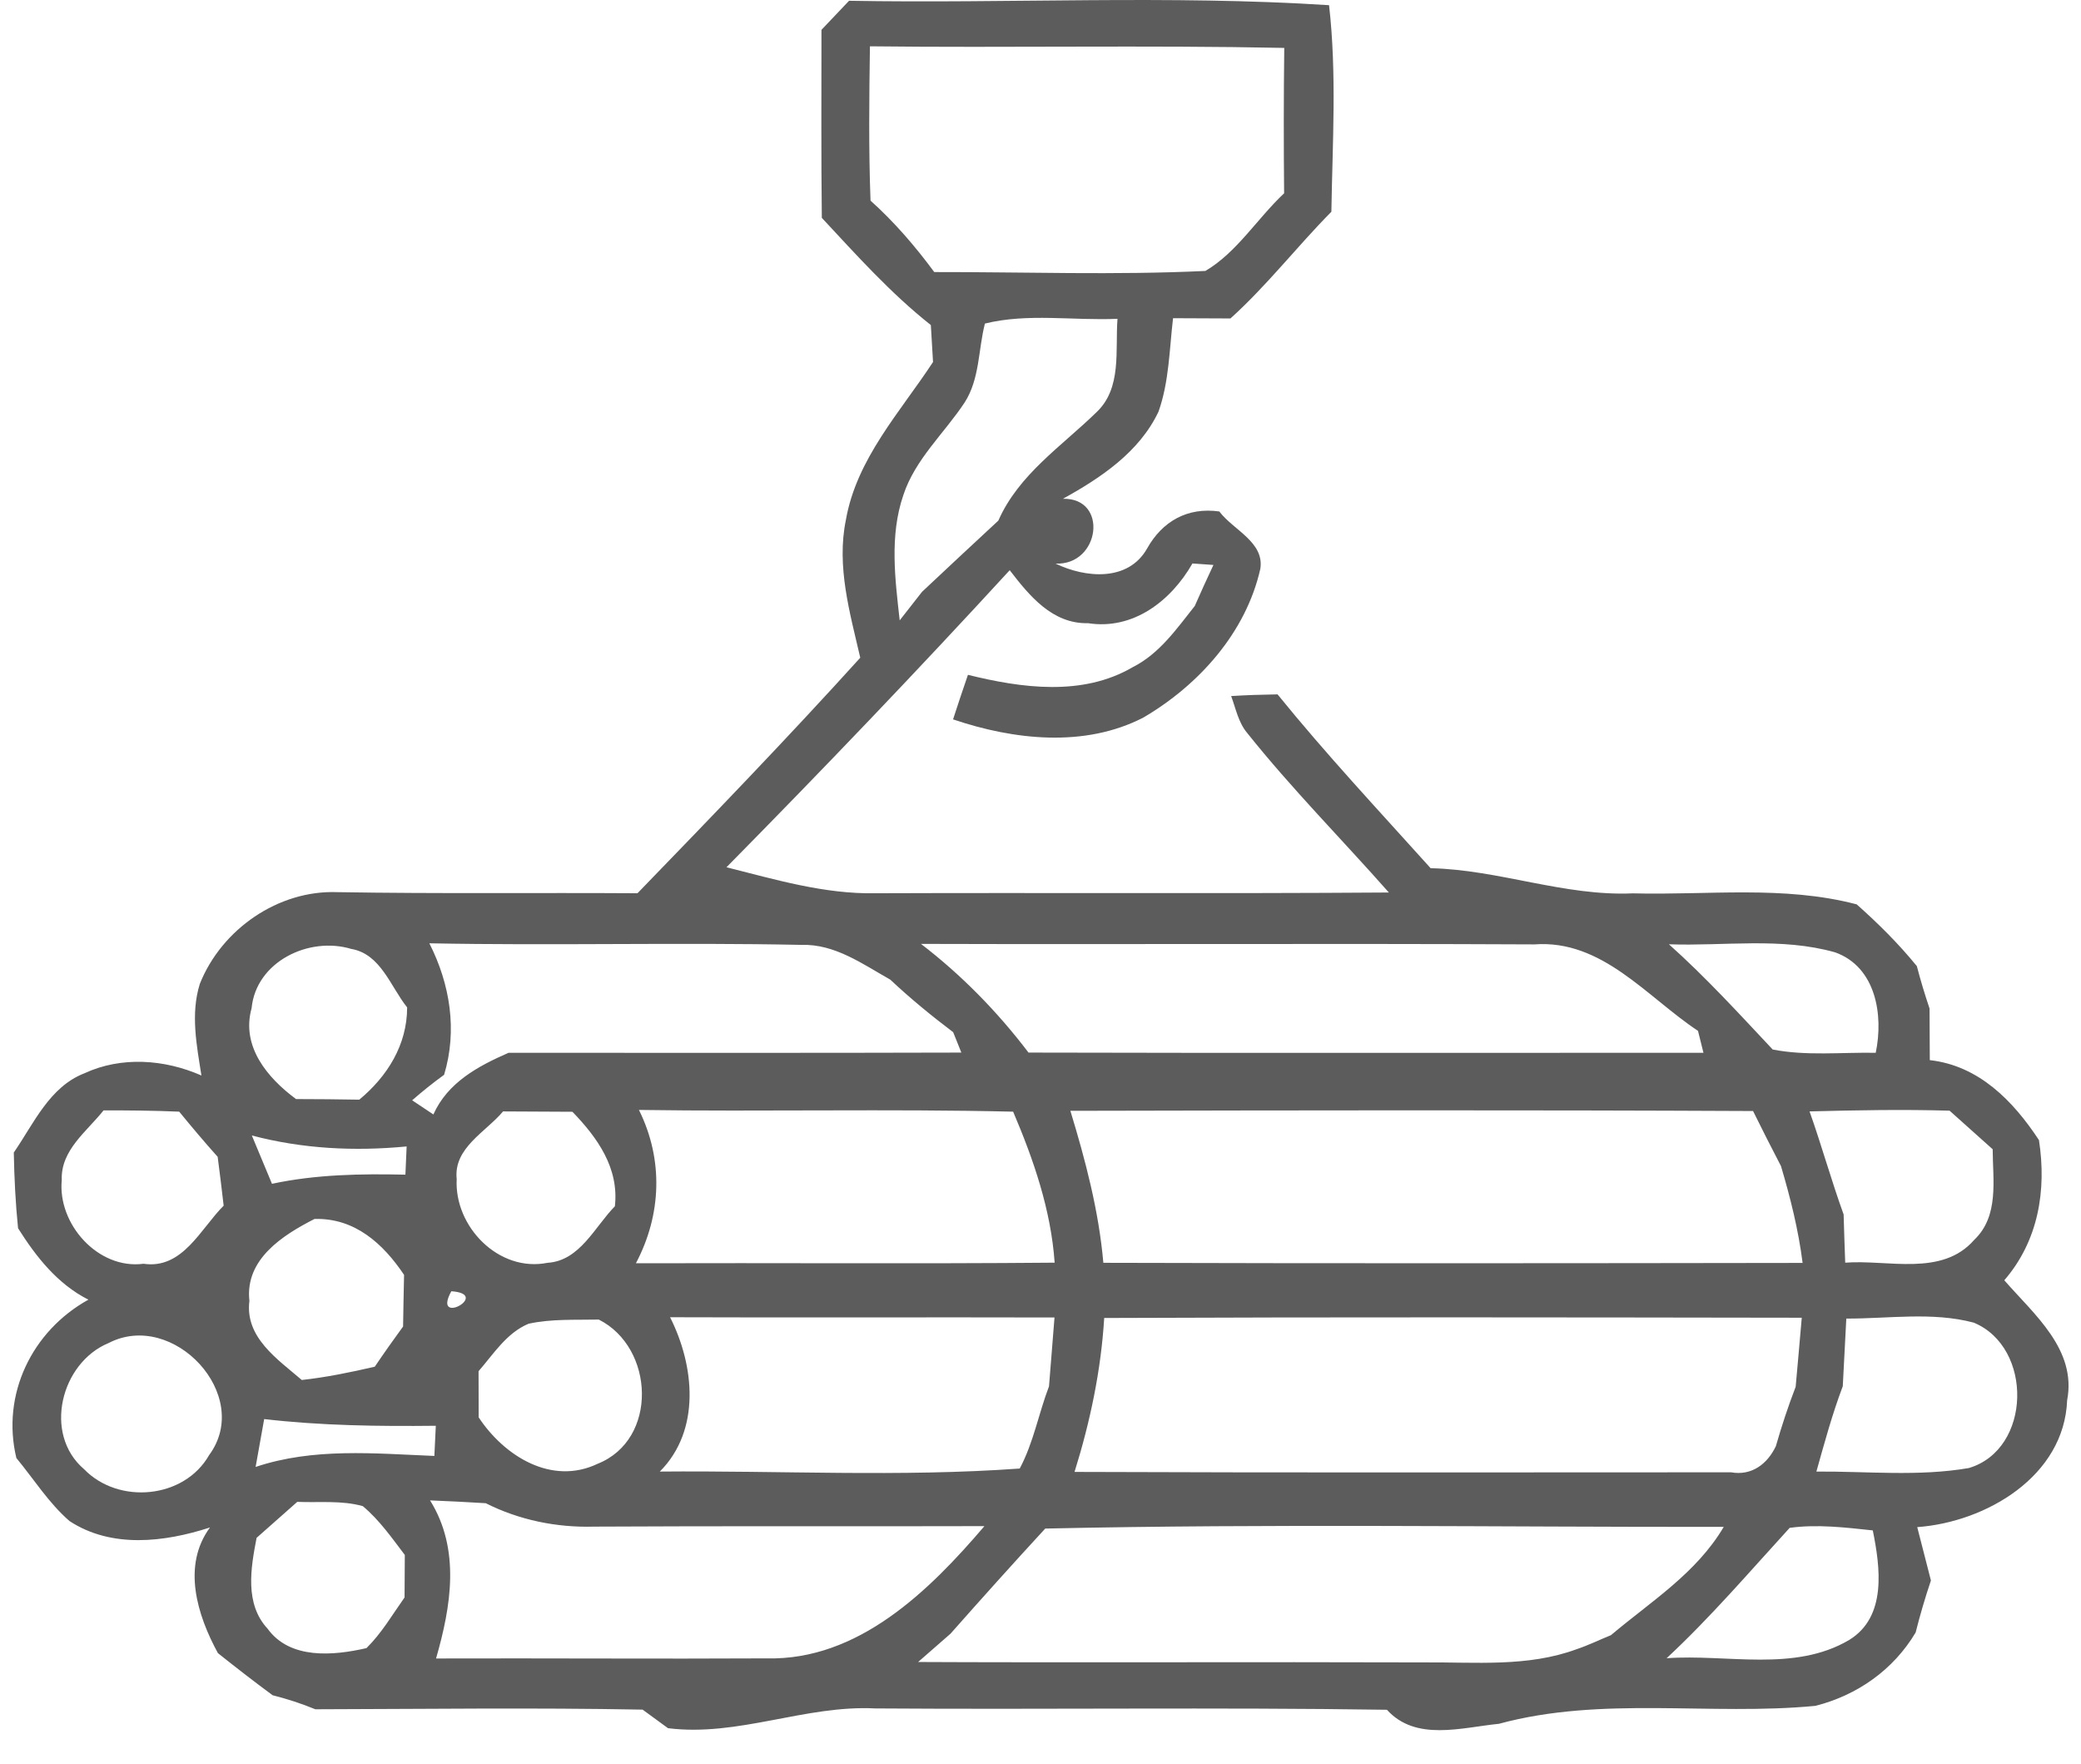
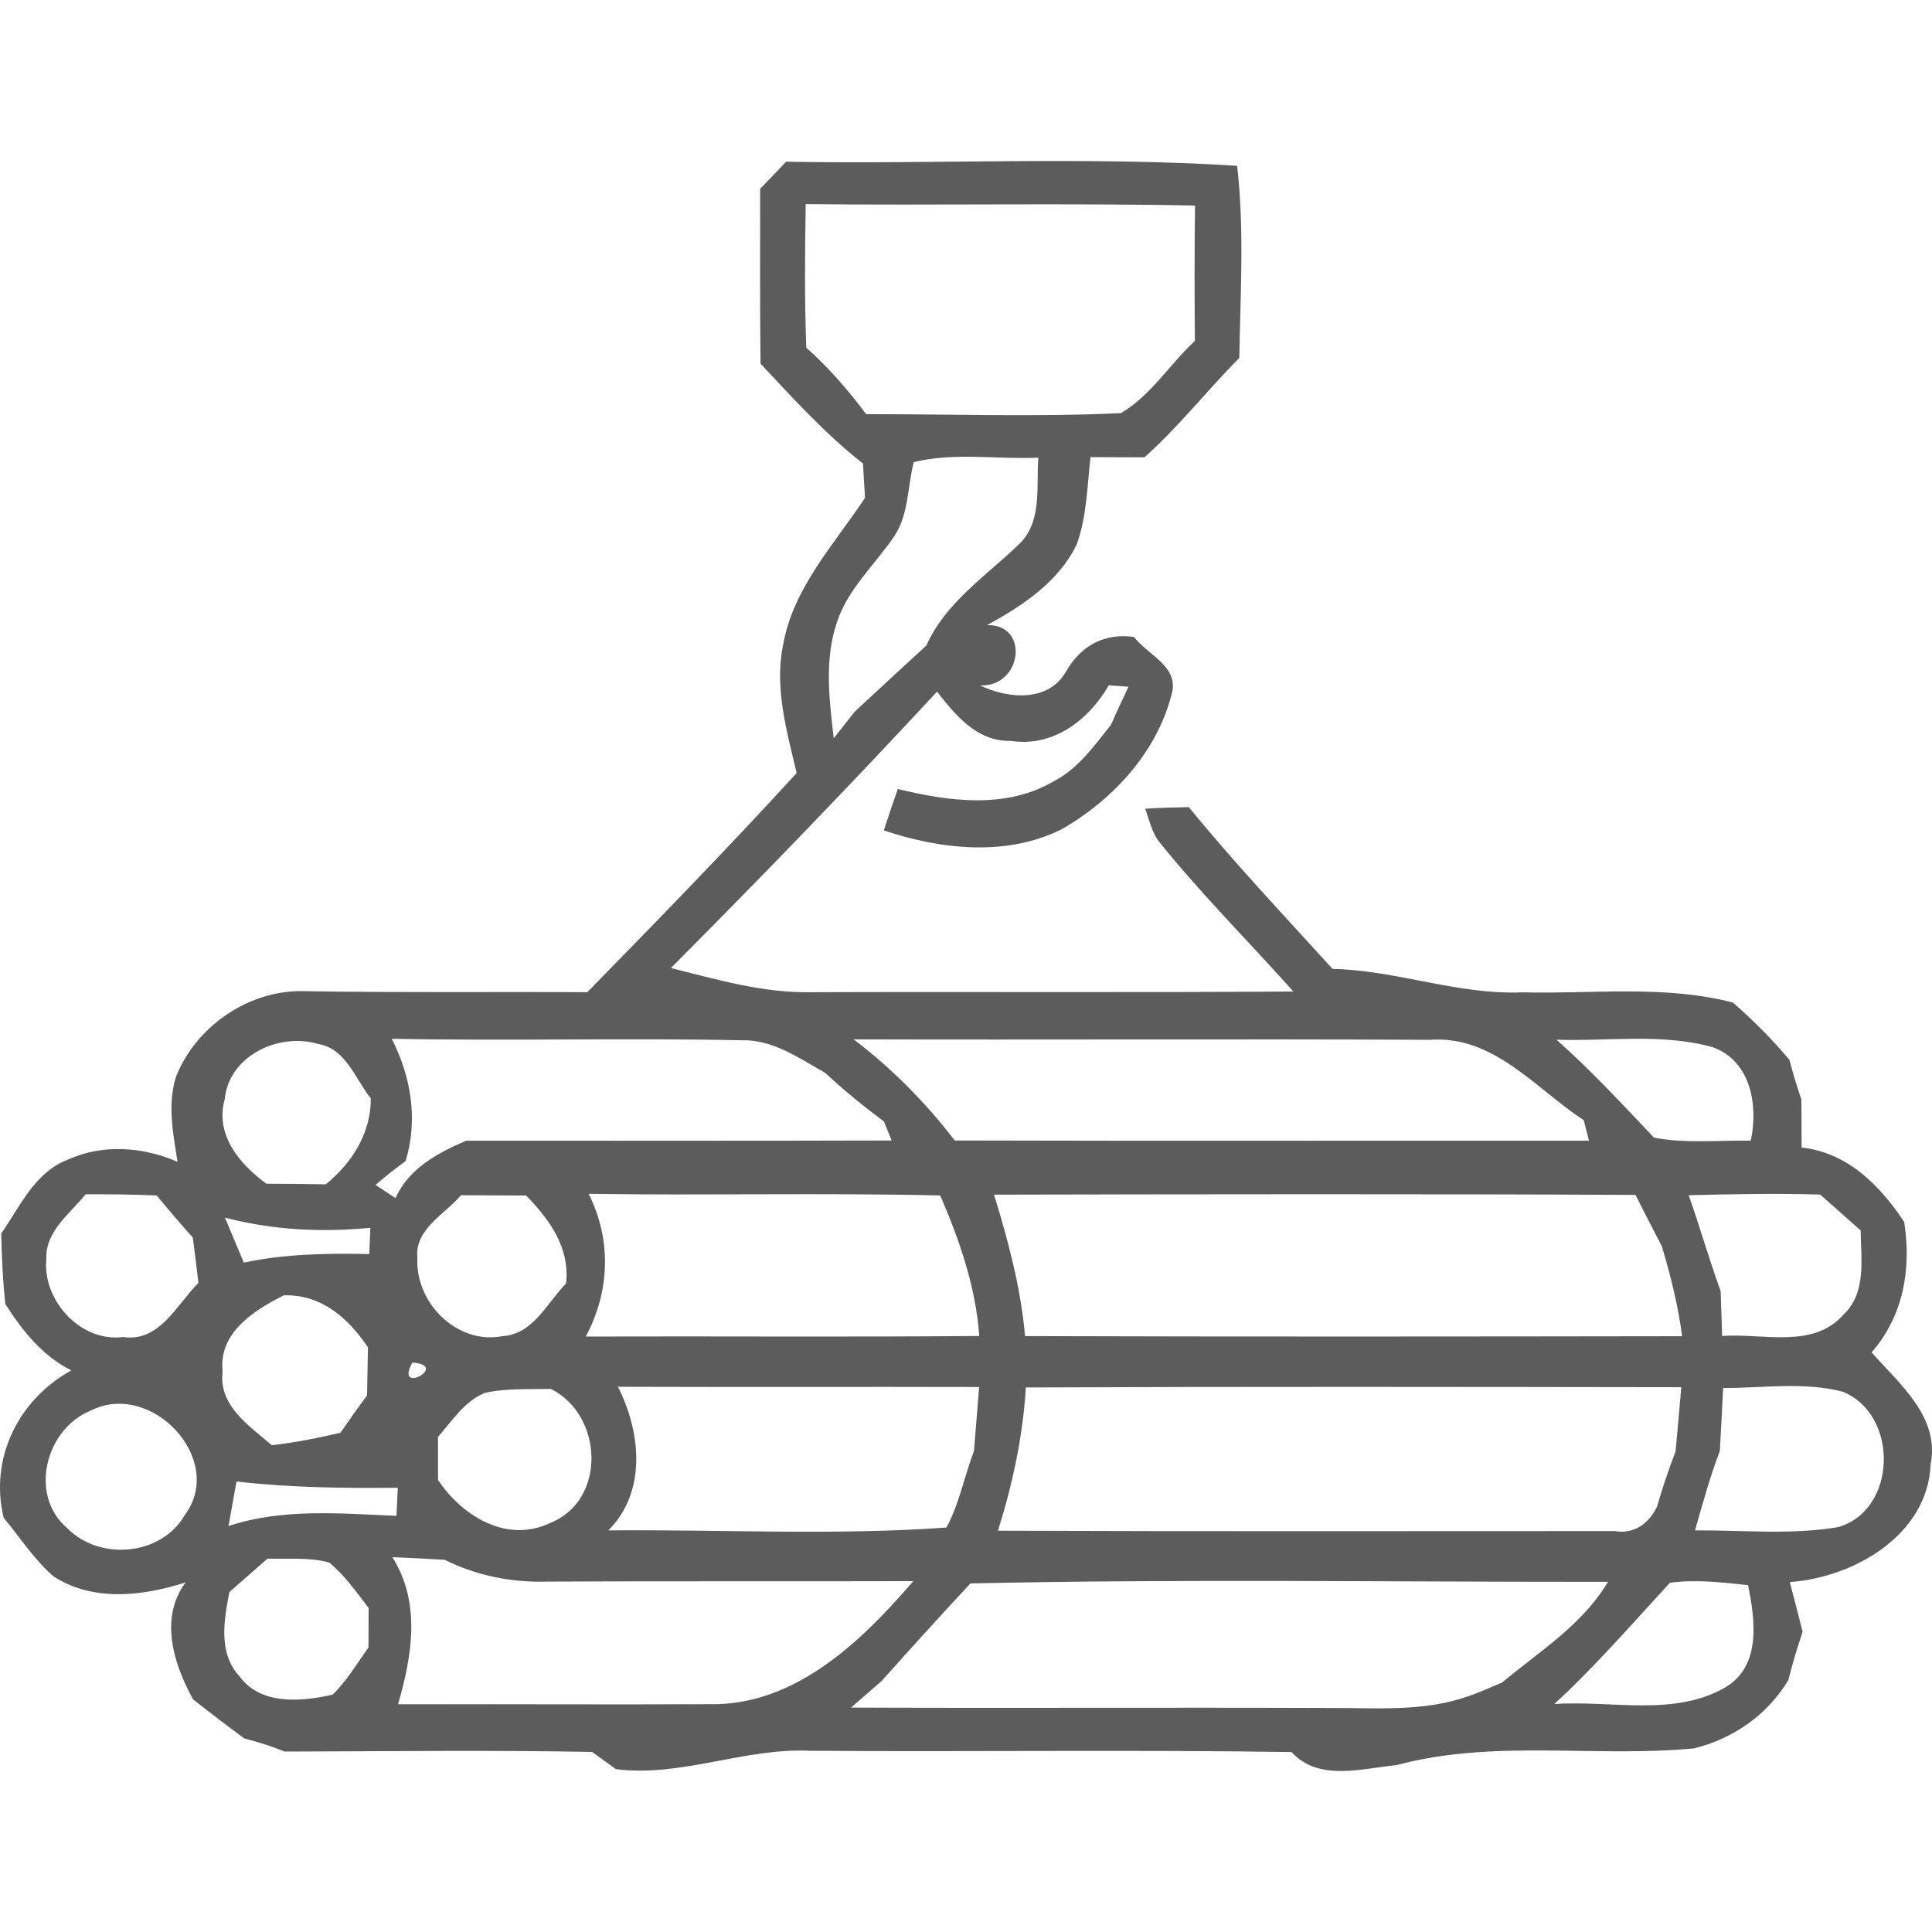
- <svg xmlns="http://www.w3.org/2000/svg" width="59" height="50" viewBox="0 0 59 50" fill="none">
-   <path d="M23.29 0.846C23.553 0.572 23.812 0.299 24.072 0.022C28.606 0.102 33.157 -0.144 37.681 0.147C37.903 2.085 37.778 4.051 37.747 6.003C36.771 6.989 35.919 8.097 34.885 9.028C34.341 9.028 33.794 9.024 33.258 9.021C33.154 9.903 33.147 10.821 32.846 11.669C32.306 12.814 31.209 13.548 30.136 14.14C31.434 14.109 31.192 16.03 29.928 15.978C30.773 16.386 31.984 16.497 32.521 15.552C32.953 14.777 33.67 14.372 34.57 14.5C34.961 15.023 35.85 15.365 35.733 16.123C35.328 17.93 33.988 19.422 32.417 20.342C30.748 21.204 28.741 20.976 27.021 20.394C27.159 19.968 27.298 19.55 27.443 19.131C28.966 19.508 30.693 19.747 32.116 18.913C32.874 18.532 33.362 17.823 33.874 17.179C34.044 16.788 34.224 16.4 34.403 16.016C34.199 16.002 34.002 15.988 33.808 15.974C33.202 17.033 32.13 17.867 30.849 17.667C29.835 17.691 29.184 16.888 28.627 16.165C26.003 19.023 23.321 21.824 20.597 24.586C21.982 24.935 23.376 25.351 24.823 25.323C29.672 25.305 34.525 25.337 39.377 25.302C38.041 23.79 36.619 22.357 35.359 20.778C35.106 20.477 35.037 20.083 34.905 19.733C35.338 19.705 35.781 19.692 36.221 19.685C37.598 21.384 39.097 22.986 40.561 24.613C42.499 24.655 44.347 25.413 46.296 25.326C48.411 25.382 50.567 25.094 52.64 25.638C53.249 26.178 53.827 26.752 54.346 27.389C54.45 27.791 54.572 28.192 54.706 28.59C54.71 29.075 54.71 29.566 54.713 30.054C56.105 30.21 57.077 31.21 57.808 32.321C58.029 33.747 57.79 35.18 56.825 36.295C57.666 37.26 58.884 38.257 58.607 39.697C58.524 41.85 56.312 43.151 54.357 43.293C54.485 43.795 54.616 44.297 54.745 44.806C54.582 45.29 54.437 45.782 54.312 46.28C53.682 47.339 52.657 48.059 51.47 48.36C48.483 48.647 45.431 48.073 42.496 48.869C41.44 48.973 40.142 49.378 39.322 48.471C34.486 48.398 29.651 48.467 24.816 48.433C22.829 48.332 20.929 49.243 18.939 48.993C18.759 48.862 18.399 48.599 18.219 48.467C15.125 48.408 12.031 48.45 8.94 48.457C8.545 48.294 8.14 48.163 7.729 48.059C7.202 47.671 6.687 47.27 6.178 46.865C5.593 45.792 5.153 44.39 5.953 43.303C4.662 43.722 3.16 43.902 1.969 43.12C1.377 42.604 0.959 41.933 0.464 41.334C0.031 39.531 0.907 37.731 2.506 36.845C1.63 36.402 1.024 35.63 0.512 34.82C0.439 34.107 0.405 33.391 0.391 32.674C0.955 31.857 1.402 30.812 2.391 30.428C3.444 29.94 4.665 30.03 5.711 30.49C5.576 29.632 5.399 28.742 5.666 27.891C6.282 26.344 7.891 25.226 9.57 25.292C12.405 25.34 15.239 25.305 18.074 25.323C20.206 23.122 22.334 20.917 24.39 18.646C24.096 17.373 23.712 16.057 23.982 14.742C24.283 13.008 25.522 11.682 26.453 10.263C26.436 10 26.405 9.474 26.391 9.215C25.252 8.315 24.283 7.231 23.3 6.176C23.279 4.4 23.29 2.621 23.29 0.846ZM24.664 1.313C24.643 2.77 24.626 4.231 24.681 5.688C25.356 6.293 25.948 6.982 26.488 7.713C29.049 7.709 31.617 7.803 34.175 7.681C35.065 7.159 35.649 6.19 36.407 5.48C36.394 4.106 36.394 2.732 36.411 1.358C32.496 1.278 28.578 1.358 24.664 1.313ZM27.924 9.173C27.734 9.914 27.779 10.741 27.35 11.409C26.772 12.285 25.941 13.022 25.609 14.043C25.218 15.189 25.377 16.414 25.508 17.587C25.72 17.317 25.931 17.047 26.142 16.777C26.858 16.102 27.582 15.431 28.305 14.759C28.883 13.448 30.098 12.652 31.088 11.686C31.814 11.001 31.614 9.931 31.683 9.038C30.433 9.094 29.139 8.872 27.924 9.173ZM7.133 28.583C6.832 29.666 7.583 30.559 8.393 31.158C8.988 31.158 9.587 31.165 10.186 31.175C10.982 30.515 11.543 29.622 11.543 28.559C11.072 27.971 10.795 27.043 9.957 26.901C8.763 26.541 7.261 27.258 7.133 28.583ZM12.173 26.742C12.761 27.901 12.972 29.21 12.591 30.47C12.277 30.698 11.975 30.94 11.685 31.193C11.833 31.293 12.134 31.494 12.287 31.594C12.692 30.688 13.554 30.224 14.419 29.846C18.697 29.846 22.975 29.853 27.256 29.84C27.197 29.698 27.083 29.407 27.024 29.262C26.405 28.794 25.806 28.303 25.242 27.773C24.456 27.33 23.667 26.756 22.722 26.787C19.206 26.714 15.689 26.811 12.173 26.742ZM26.111 26.759C27.263 27.642 28.281 28.683 29.16 29.84C35.539 29.857 41.918 29.843 48.296 29.846C48.258 29.691 48.179 29.379 48.141 29.224C46.687 28.261 45.424 26.631 43.503 26.773C37.705 26.745 31.908 26.776 26.111 26.759ZM47.317 26.77C48.359 27.701 49.304 28.735 50.259 29.753C51.218 29.94 52.208 29.829 53.18 29.846C53.405 28.777 53.187 27.413 52.028 26.998C50.498 26.565 48.881 26.825 47.317 26.77ZM14.263 31.508C13.772 32.093 12.854 32.543 12.948 33.425C12.875 34.772 14.139 36.077 15.523 35.8C16.44 35.744 16.862 34.779 17.433 34.197C17.555 33.114 16.939 32.252 16.229 31.518C15.572 31.515 14.914 31.511 14.263 31.508ZM18.115 31.466C18.811 32.868 18.759 34.432 18.029 35.813C21.985 35.8 25.944 35.831 29.901 35.796C29.797 34.304 29.305 32.878 28.724 31.515C25.186 31.432 21.653 31.518 18.115 31.466ZM51.304 31.508C51.647 32.474 51.92 33.463 52.27 34.429C52.284 34.882 52.297 35.336 52.315 35.796C53.526 35.703 55.056 36.201 55.973 35.149C56.683 34.474 56.499 33.456 56.496 32.581C56.087 32.217 55.679 31.851 55.274 31.487C53.948 31.449 52.626 31.473 51.304 31.508ZM1.751 33.456C1.63 34.696 2.776 35.997 4.07 35.827C5.178 35.99 5.686 34.834 6.341 34.18C6.289 33.716 6.23 33.252 6.171 32.795C5.797 32.377 5.434 31.947 5.081 31.515C4.364 31.484 3.648 31.477 2.935 31.48C2.461 32.079 1.717 32.605 1.751 33.456ZM30.347 31.491C30.776 32.899 31.153 34.329 31.282 35.8C37.889 35.82 44.5 35.813 51.107 35.803C50.989 34.869 50.761 33.958 50.494 33.058C50.224 32.539 49.958 32.017 49.702 31.497C43.25 31.466 36.799 31.477 30.347 31.491ZM7.14 32.19C7.33 32.647 7.521 33.103 7.711 33.56C8.954 33.294 10.227 33.273 11.494 33.301C11.501 33.103 11.522 32.702 11.529 32.501C10.054 32.643 8.577 32.57 7.14 32.19ZM7.071 36.88C6.939 37.918 7.874 38.534 8.556 39.122C9.251 39.046 9.94 38.904 10.626 38.745C10.885 38.361 11.155 37.98 11.428 37.606C11.435 37.115 11.446 36.627 11.456 36.142C10.861 35.253 10.054 34.523 8.916 34.557C8.016 35.017 6.939 35.699 7.071 36.88ZM12.796 36.606C12.235 37.624 13.952 36.686 12.796 36.606V36.606ZM14.986 37.527C14.364 37.786 13.993 38.385 13.568 38.873C13.568 39.306 13.568 39.742 13.571 40.181C14.291 41.272 15.634 42.123 16.945 41.497C18.666 40.811 18.558 38.205 16.977 37.409C16.312 37.423 15.637 37.385 14.986 37.527ZM52.346 37.381C52.315 38.018 52.28 38.658 52.246 39.299C51.948 40.088 51.726 40.905 51.498 41.718C52.934 41.708 54.395 41.864 55.821 41.618C57.603 41.088 57.648 38.195 55.959 37.496C54.783 37.184 53.547 37.385 52.346 37.381ZM18.998 37.343C19.69 38.714 19.877 40.545 18.707 41.718C22.106 41.687 25.522 41.877 28.911 41.632C29.302 40.901 29.447 40.071 29.741 39.302C29.797 38.648 29.842 37.997 29.897 37.35C26.266 37.34 22.632 37.357 18.998 37.343ZM30.465 41.728C36.667 41.753 42.873 41.739 49.079 41.739C49.66 41.843 50.107 41.507 50.349 40.998C50.511 40.431 50.698 39.866 50.91 39.316C50.972 38.662 51.024 38.008 51.083 37.357C44.489 37.347 37.899 37.336 31.306 37.364C31.216 38.849 30.908 40.309 30.465 41.728ZM3.08 38.074C1.723 38.634 1.215 40.656 2.385 41.652C3.361 42.66 5.223 42.493 5.929 41.251C7.182 39.558 4.911 37.125 3.08 38.074ZM7.49 40.23C7.41 40.68 7.327 41.13 7.247 41.587C8.891 41.036 10.619 41.206 12.315 41.275C12.325 41.06 12.346 40.635 12.356 40.42C10.733 40.438 9.106 40.417 7.49 40.23ZM8.428 42.577C8.043 42.919 7.659 43.258 7.275 43.597C7.109 44.452 6.932 45.467 7.587 46.173C8.223 47.052 9.456 46.938 10.39 46.723C10.819 46.301 11.124 45.775 11.47 45.287C11.47 44.986 11.473 44.383 11.477 44.082C11.107 43.594 10.754 43.089 10.286 42.698C9.681 42.528 9.044 42.604 8.428 42.577ZM12.193 42.535C13.059 43.926 12.789 45.536 12.363 47.017C15.488 47.007 18.614 47.031 21.739 47.014C24.332 47.076 26.343 45.103 27.91 43.265C24.221 43.276 20.531 43.258 16.845 43.279C15.783 43.31 14.717 43.092 13.772 42.615C13.242 42.583 12.716 42.556 12.193 42.535ZM26.948 46.315L25.736 47.374C25.335 47.786 25.607 47.244 25.607 47.115C30.462 47.139 35.521 47.111 40.377 47.128C41.821 47.117 43.316 47.266 44.7 46.754C45.033 46.643 45.347 46.488 45.673 46.356C46.805 45.401 48.099 44.598 48.871 43.286C42.458 43.293 36.041 43.193 29.634 43.334C28.727 44.318 27.834 45.314 26.948 46.315ZM47.251 47.01C48.961 46.886 50.875 47.412 52.429 46.491C53.502 45.833 53.308 44.432 53.097 43.386C52.315 43.303 51.522 43.206 50.74 43.314C49.598 44.563 48.497 45.851 47.251 47.01Z" fill="#5C5C5C" />
+ <svg xmlns="http://www.w3.org/2000/svg" width="48" height="48" viewBox="0 0 48 48" fill="none">
+   <path d="M18.886 4.69C19.103 4.467 19.316 4.244 19.53 4.018C23.264 4.083 27.011 3.882 30.736 4.12C30.919 5.7 30.816 7.303 30.79 8.895C29.987 9.7 29.286 10.603 28.433 11.362C27.986 11.362 27.536 11.36 27.094 11.357C27.009 12.076 27.003 12.824 26.755 13.516C26.31 14.45 25.407 15.049 24.523 15.531C25.592 15.506 25.392 17.072 24.352 17.03C25.048 17.363 26.045 17.453 26.487 16.683C26.843 16.051 27.433 15.72 28.174 15.825C28.496 16.251 29.229 16.53 29.132 17.149C28.798 18.622 27.695 19.839 26.401 20.589C25.028 21.292 23.375 21.106 21.958 20.632C22.072 20.285 22.186 19.943 22.306 19.602C23.56 19.909 24.982 20.104 26.154 19.424C26.778 19.113 27.18 18.535 27.601 18.009C27.741 17.691 27.889 17.374 28.037 17.061C27.869 17.05 27.707 17.038 27.547 17.027C27.048 17.891 26.165 18.571 25.11 18.407C24.275 18.427 23.74 17.772 23.281 17.183C21.12 19.514 18.912 21.797 16.669 24.05C17.809 24.335 18.957 24.674 20.149 24.651C24.141 24.637 28.137 24.662 32.133 24.634C31.033 23.401 29.861 22.232 28.824 20.945C28.616 20.699 28.559 20.378 28.451 20.093C28.807 20.07 29.172 20.059 29.534 20.053C30.668 21.439 31.902 22.746 33.107 24.072C34.703 24.106 36.225 24.724 37.83 24.654C39.571 24.699 41.347 24.465 43.054 24.908C43.555 25.348 44.031 25.817 44.459 26.336C44.544 26.664 44.644 26.991 44.755 27.316C44.758 27.711 44.758 28.112 44.761 28.51C45.907 28.637 46.707 29.452 47.309 30.358C47.491 31.521 47.294 32.69 46.499 33.599C47.192 34.386 48.195 35.199 47.967 36.373C47.899 38.129 46.078 39.19 44.467 39.306C44.573 39.715 44.681 40.125 44.786 40.539C44.653 40.935 44.533 41.336 44.43 41.742C43.911 42.606 43.068 43.193 42.09 43.438C39.631 43.673 37.117 43.204 34.7 43.853C33.831 43.938 32.763 44.268 32.087 43.529C28.106 43.469 24.124 43.526 20.143 43.498C18.507 43.416 16.942 44.158 15.304 43.955C15.155 43.848 14.859 43.633 14.711 43.526C12.163 43.478 9.615 43.512 7.07 43.517C6.745 43.385 6.412 43.277 6.073 43.193C5.64 42.877 5.215 42.549 4.796 42.219C4.314 41.344 3.952 40.201 4.611 39.315C3.548 39.656 2.311 39.803 1.33 39.165C0.843 38.744 0.498 38.197 0.091 37.708C-0.266 36.238 0.455 34.77 1.772 34.047C1.051 33.686 0.552 33.057 0.131 32.396C0.071 31.815 0.042 31.231 0.031 30.646C0.495 29.98 0.863 29.128 1.678 28.814C2.544 28.416 3.55 28.49 4.411 28.865C4.3 28.165 4.155 27.44 4.374 26.745C4.881 25.484 6.207 24.572 7.589 24.626C9.923 24.665 12.257 24.637 14.591 24.651C16.347 22.856 18.099 21.058 19.792 19.206C19.55 18.168 19.234 17.095 19.456 16.022C19.704 14.608 20.724 13.527 21.491 12.37C21.477 12.155 21.451 11.726 21.44 11.515C20.502 10.781 19.704 9.897 18.895 9.036C18.878 7.588 18.886 6.138 18.886 4.69ZM20.017 5.071C20 6.259 19.986 7.45 20.032 8.638C20.587 9.132 21.075 9.694 21.519 10.29C23.628 10.287 25.743 10.363 27.849 10.264C28.582 9.838 29.063 9.048 29.687 8.469C29.676 7.349 29.676 6.228 29.69 5.107C26.467 5.042 23.241 5.107 20.017 5.071ZM22.702 11.481C22.545 12.085 22.582 12.759 22.229 13.304C21.753 14.018 21.069 14.62 20.796 15.452C20.474 16.387 20.605 17.386 20.713 18.343C20.887 18.122 21.061 17.902 21.235 17.682C21.824 17.132 22.42 16.584 23.016 16.037C23.492 14.967 24.492 14.318 25.307 13.53C25.905 12.971 25.74 12.099 25.797 11.371C24.768 11.416 23.703 11.235 22.702 11.481ZM5.583 27.31C5.335 28.193 5.953 28.922 6.62 29.41C7.11 29.41 7.603 29.416 8.096 29.424C8.752 28.885 9.213 28.157 9.213 27.29C8.826 26.81 8.598 26.054 7.908 25.938C6.925 25.645 5.688 26.229 5.583 27.31ZM9.732 25.808C10.216 26.754 10.39 27.821 10.077 28.848C9.818 29.035 9.57 29.232 9.33 29.438C9.453 29.52 9.701 29.684 9.826 29.766C10.159 29.026 10.869 28.648 11.582 28.34C15.104 28.34 18.627 28.346 22.152 28.335C22.104 28.219 22.01 27.982 21.961 27.863C21.451 27.482 20.958 27.081 20.494 26.649C19.846 26.288 19.197 25.82 18.419 25.845C15.523 25.786 12.628 25.865 9.732 25.808ZM21.209 25.823C22.158 26.542 22.996 27.392 23.72 28.335C28.972 28.349 34.224 28.337 39.477 28.34C39.446 28.213 39.38 27.959 39.349 27.832C38.152 27.047 37.111 25.718 35.53 25.834C30.756 25.811 25.983 25.837 21.209 25.823ZM38.67 25.831C39.528 26.59 40.306 27.434 41.093 28.264C41.882 28.416 42.697 28.326 43.498 28.34C43.684 27.468 43.504 26.356 42.549 26.017C41.29 25.664 39.959 25.876 38.67 25.831ZM11.453 29.695C11.049 30.172 10.293 30.539 10.37 31.259C10.311 32.357 11.351 33.421 12.491 33.195C13.246 33.15 13.594 32.362 14.064 31.888C14.164 31.005 13.656 30.302 13.072 29.703C12.531 29.701 11.989 29.698 11.453 29.695ZM14.625 29.661C15.198 30.804 15.155 32.08 14.554 33.206C17.812 33.195 21.072 33.221 24.329 33.192C24.244 31.976 23.839 30.813 23.36 29.701C20.448 29.633 17.538 29.703 14.625 29.661ZM41.954 29.695C42.236 30.483 42.461 31.29 42.749 32.077C42.76 32.447 42.772 32.817 42.786 33.192C43.783 33.116 45.043 33.523 45.798 32.664C46.382 32.114 46.231 31.284 46.228 30.57C45.892 30.274 45.556 29.974 45.222 29.678C44.131 29.647 43.042 29.667 41.954 29.695ZM1.151 31.284C1.051 32.295 1.994 33.356 3.06 33.218C3.972 33.35 4.391 32.408 4.93 31.874C4.887 31.496 4.839 31.118 4.79 30.745C4.482 30.404 4.183 30.053 3.893 29.701C3.303 29.675 2.713 29.67 2.126 29.672C1.735 30.161 1.122 30.59 1.151 31.284ZM24.697 29.681C25.05 30.83 25.361 31.995 25.467 33.195C30.907 33.212 36.351 33.206 41.791 33.198C41.694 32.436 41.506 31.694 41.287 30.96C41.064 30.536 40.845 30.11 40.634 29.687C35.322 29.661 30.009 29.67 24.697 29.681ZM5.588 30.251C5.745 30.624 5.902 30.996 6.058 31.369C7.082 31.151 8.13 31.135 9.173 31.157C9.179 30.996 9.196 30.669 9.202 30.505C7.988 30.621 6.771 30.562 5.588 30.251ZM5.531 34.076C5.423 34.922 6.192 35.425 6.754 35.905C7.327 35.843 7.894 35.727 8.458 35.597C8.672 35.284 8.894 34.973 9.119 34.669C9.125 34.268 9.134 33.87 9.142 33.474C8.652 32.749 7.988 32.154 7.05 32.182C6.309 32.557 5.423 33.113 5.531 34.076ZM10.245 33.853C9.783 34.683 11.197 33.918 10.245 33.853V33.853ZM12.049 34.604C11.536 34.815 11.231 35.304 10.881 35.702C10.881 36.054 10.881 36.41 10.883 36.769C11.476 37.658 12.582 38.352 13.662 37.841C15.079 37.282 14.99 35.157 13.688 34.508C13.141 34.519 12.585 34.488 12.049 34.604ZM42.811 34.485C42.786 35.004 42.757 35.527 42.729 36.049C42.484 36.692 42.301 37.358 42.113 38.022C43.296 38.013 44.499 38.14 45.673 37.94C47.141 37.508 47.178 35.148 45.787 34.578C44.818 34.324 43.8 34.488 42.811 34.485ZM15.352 34.454C15.922 35.572 16.076 37.065 15.113 38.022C17.911 37.996 20.724 38.152 23.514 37.951C23.837 37.356 23.956 36.678 24.198 36.052C24.244 35.518 24.281 34.987 24.327 34.46C21.337 34.451 18.345 34.465 15.352 34.454ZM24.794 38.03C29.901 38.05 35.011 38.039 40.121 38.039C40.6 38.123 40.968 37.849 41.167 37.435C41.301 36.972 41.455 36.512 41.629 36.063C41.68 35.529 41.723 34.996 41.771 34.465C36.342 34.457 30.916 34.448 25.487 34.471C25.413 35.682 25.159 36.873 24.794 38.03ZM2.245 35.05C1.128 35.507 0.709 37.155 1.672 37.968C2.476 38.789 4.009 38.654 4.591 37.641C5.622 36.26 3.753 34.276 2.245 35.05ZM5.876 36.808C5.811 37.175 5.742 37.542 5.677 37.914C7.03 37.466 8.452 37.604 9.849 37.66C9.857 37.485 9.875 37.138 9.883 36.963C8.546 36.977 7.207 36.96 5.876 36.808ZM6.648 38.722C6.332 39.001 6.016 39.278 5.699 39.554C5.563 40.252 5.417 41.079 5.956 41.654C6.48 42.371 7.495 42.278 8.264 42.103C8.618 41.759 8.869 41.33 9.154 40.932C9.154 40.686 9.156 40.195 9.159 39.95C8.854 39.552 8.564 39.139 8.179 38.821C7.68 38.682 7.156 38.744 6.648 38.722ZM9.749 38.688C10.462 39.822 10.239 41.135 9.889 42.343C12.462 42.335 15.036 42.354 17.609 42.34C19.744 42.391 21.4 40.782 22.691 39.283C19.653 39.292 16.615 39.278 13.579 39.295C12.705 39.32 11.827 39.142 11.049 38.753C10.613 38.727 10.18 38.705 9.749 38.688ZM21.898 41.77L20.901 42.634C20.57 42.97 20.794 42.529 20.794 42.423C24.792 42.442 28.958 42.419 32.956 42.434C34.145 42.425 35.376 42.546 36.516 42.129C36.789 42.038 37.049 41.911 37.317 41.804C38.249 41.025 39.315 40.37 39.95 39.3C34.669 39.306 29.385 39.224 24.11 39.34C23.363 40.142 22.628 40.954 21.898 41.77ZM38.616 42.337C40.024 42.236 41.6 42.665 42.88 41.914C43.763 41.378 43.604 40.235 43.43 39.382C42.786 39.315 42.133 39.235 41.489 39.323C40.549 40.342 39.642 41.392 38.616 42.337Z" fill="#5C5C5C" />
</svg>
